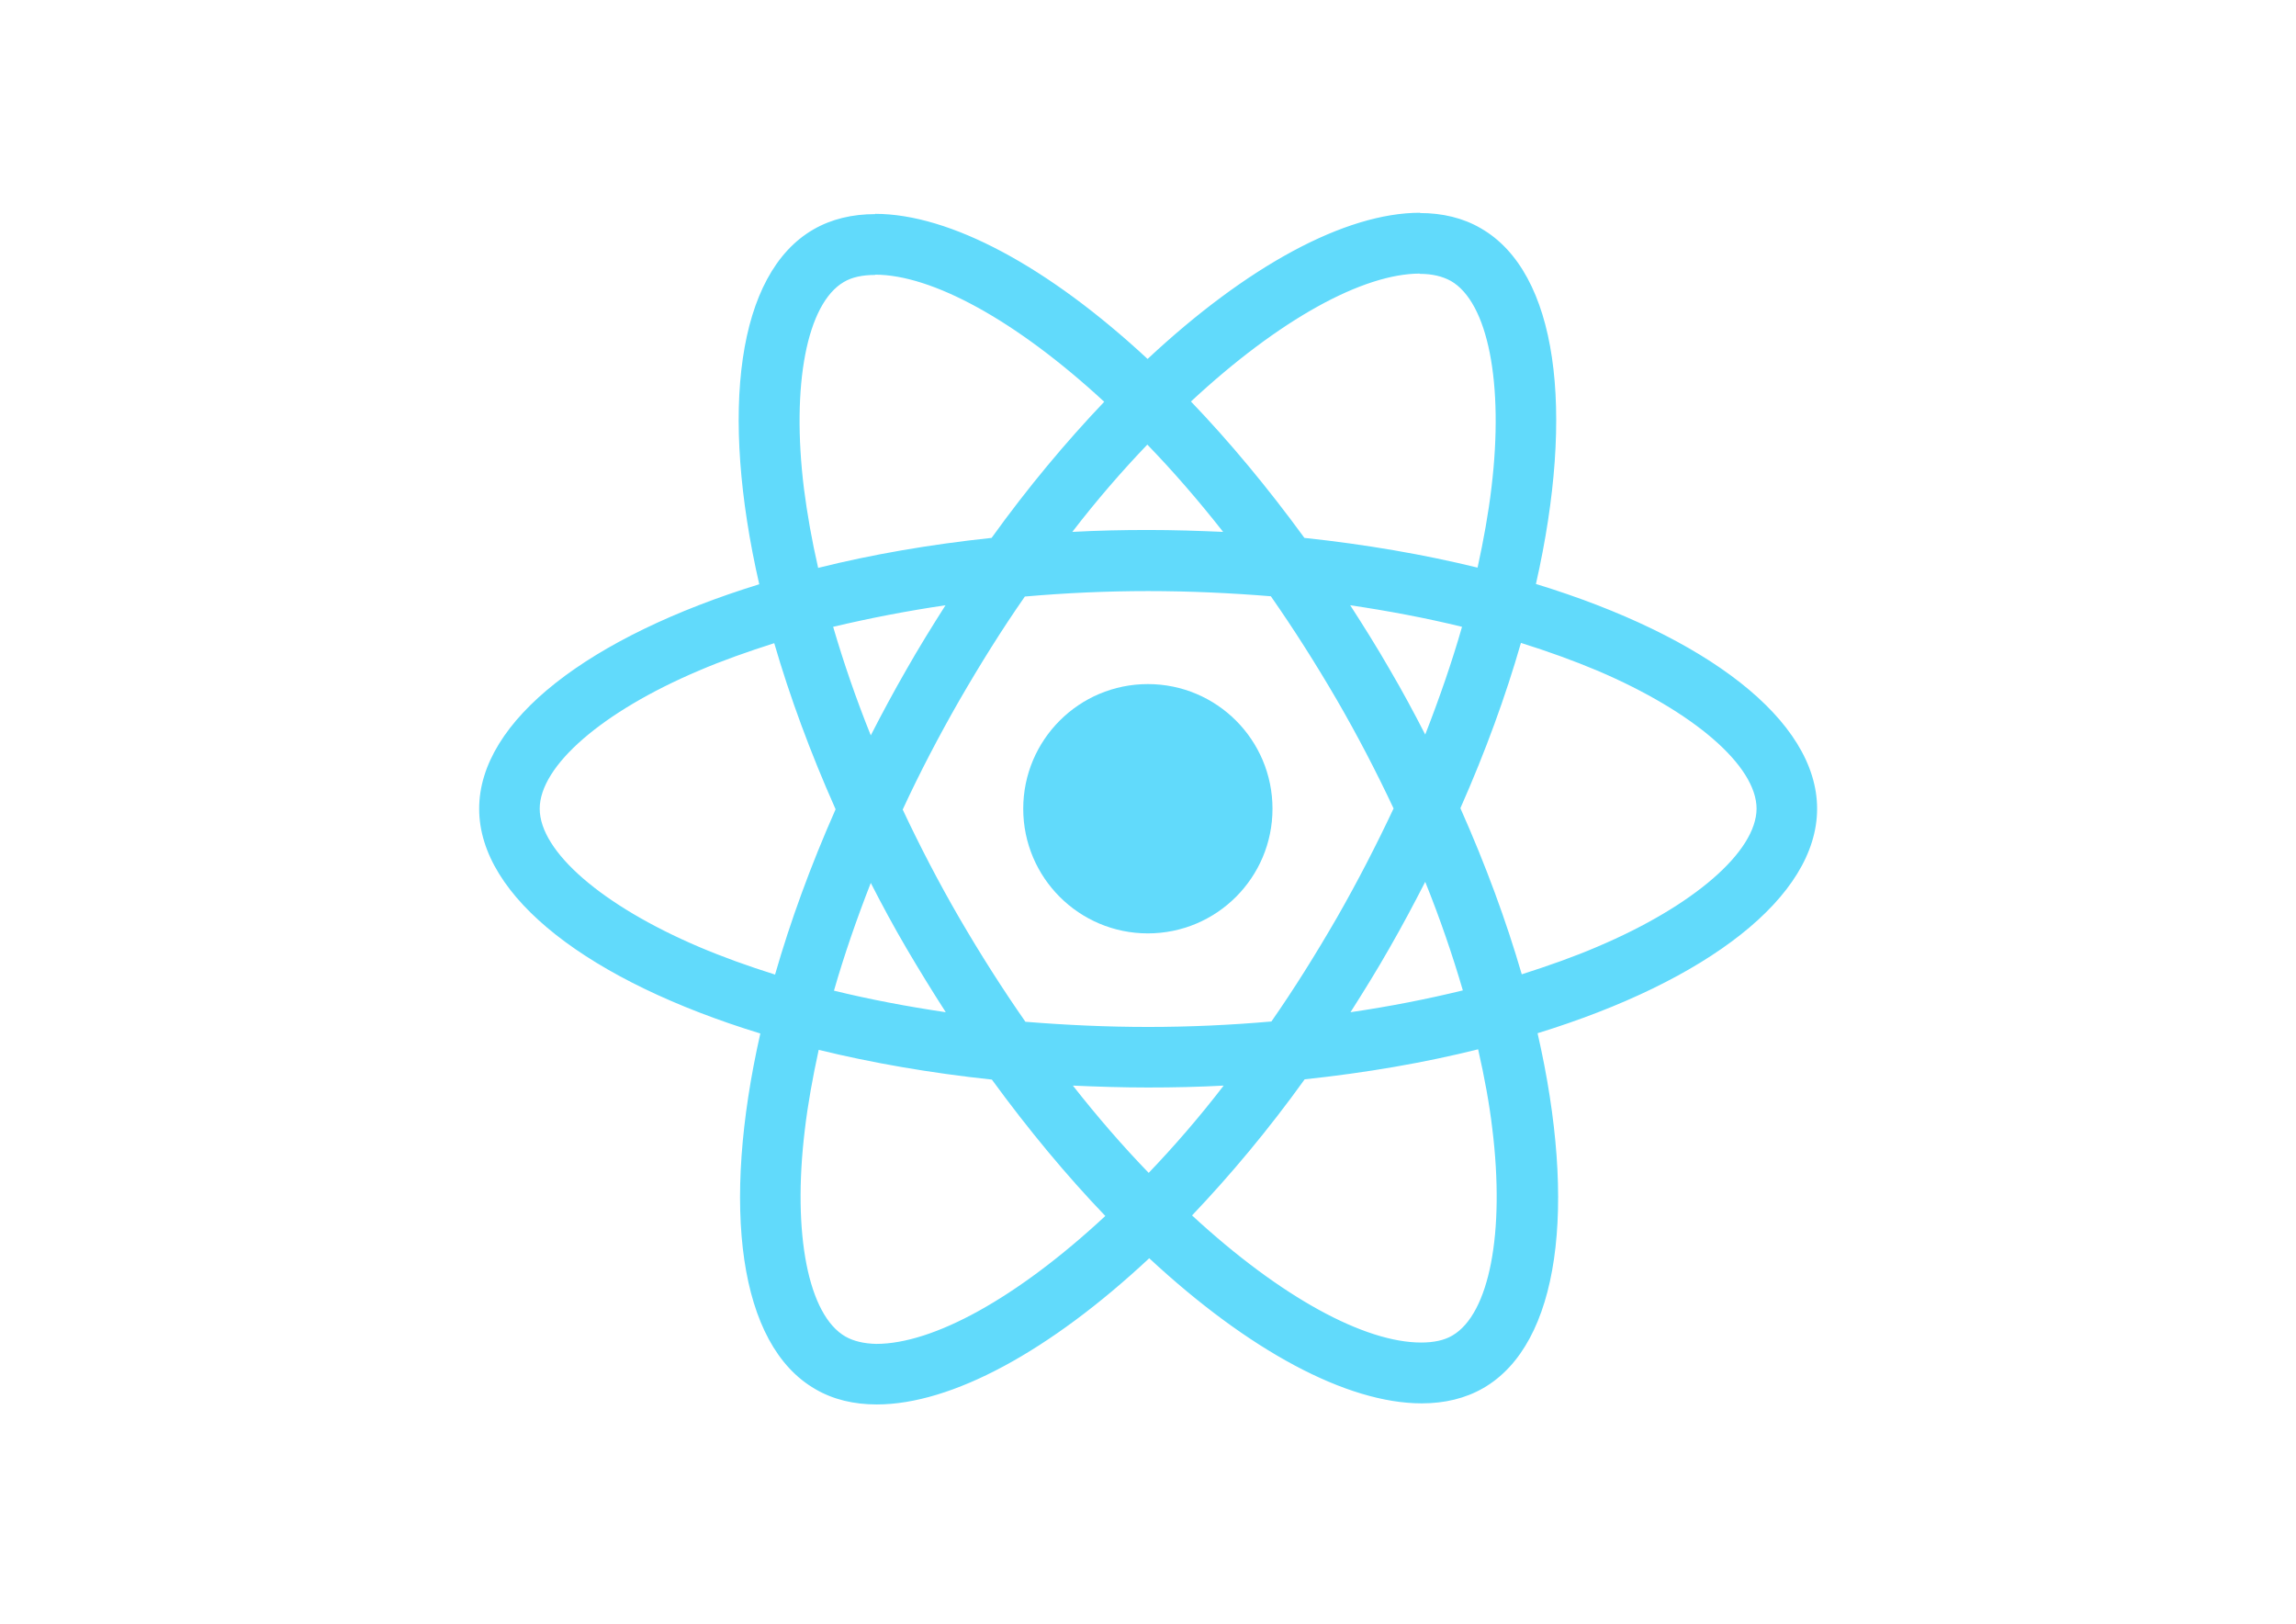
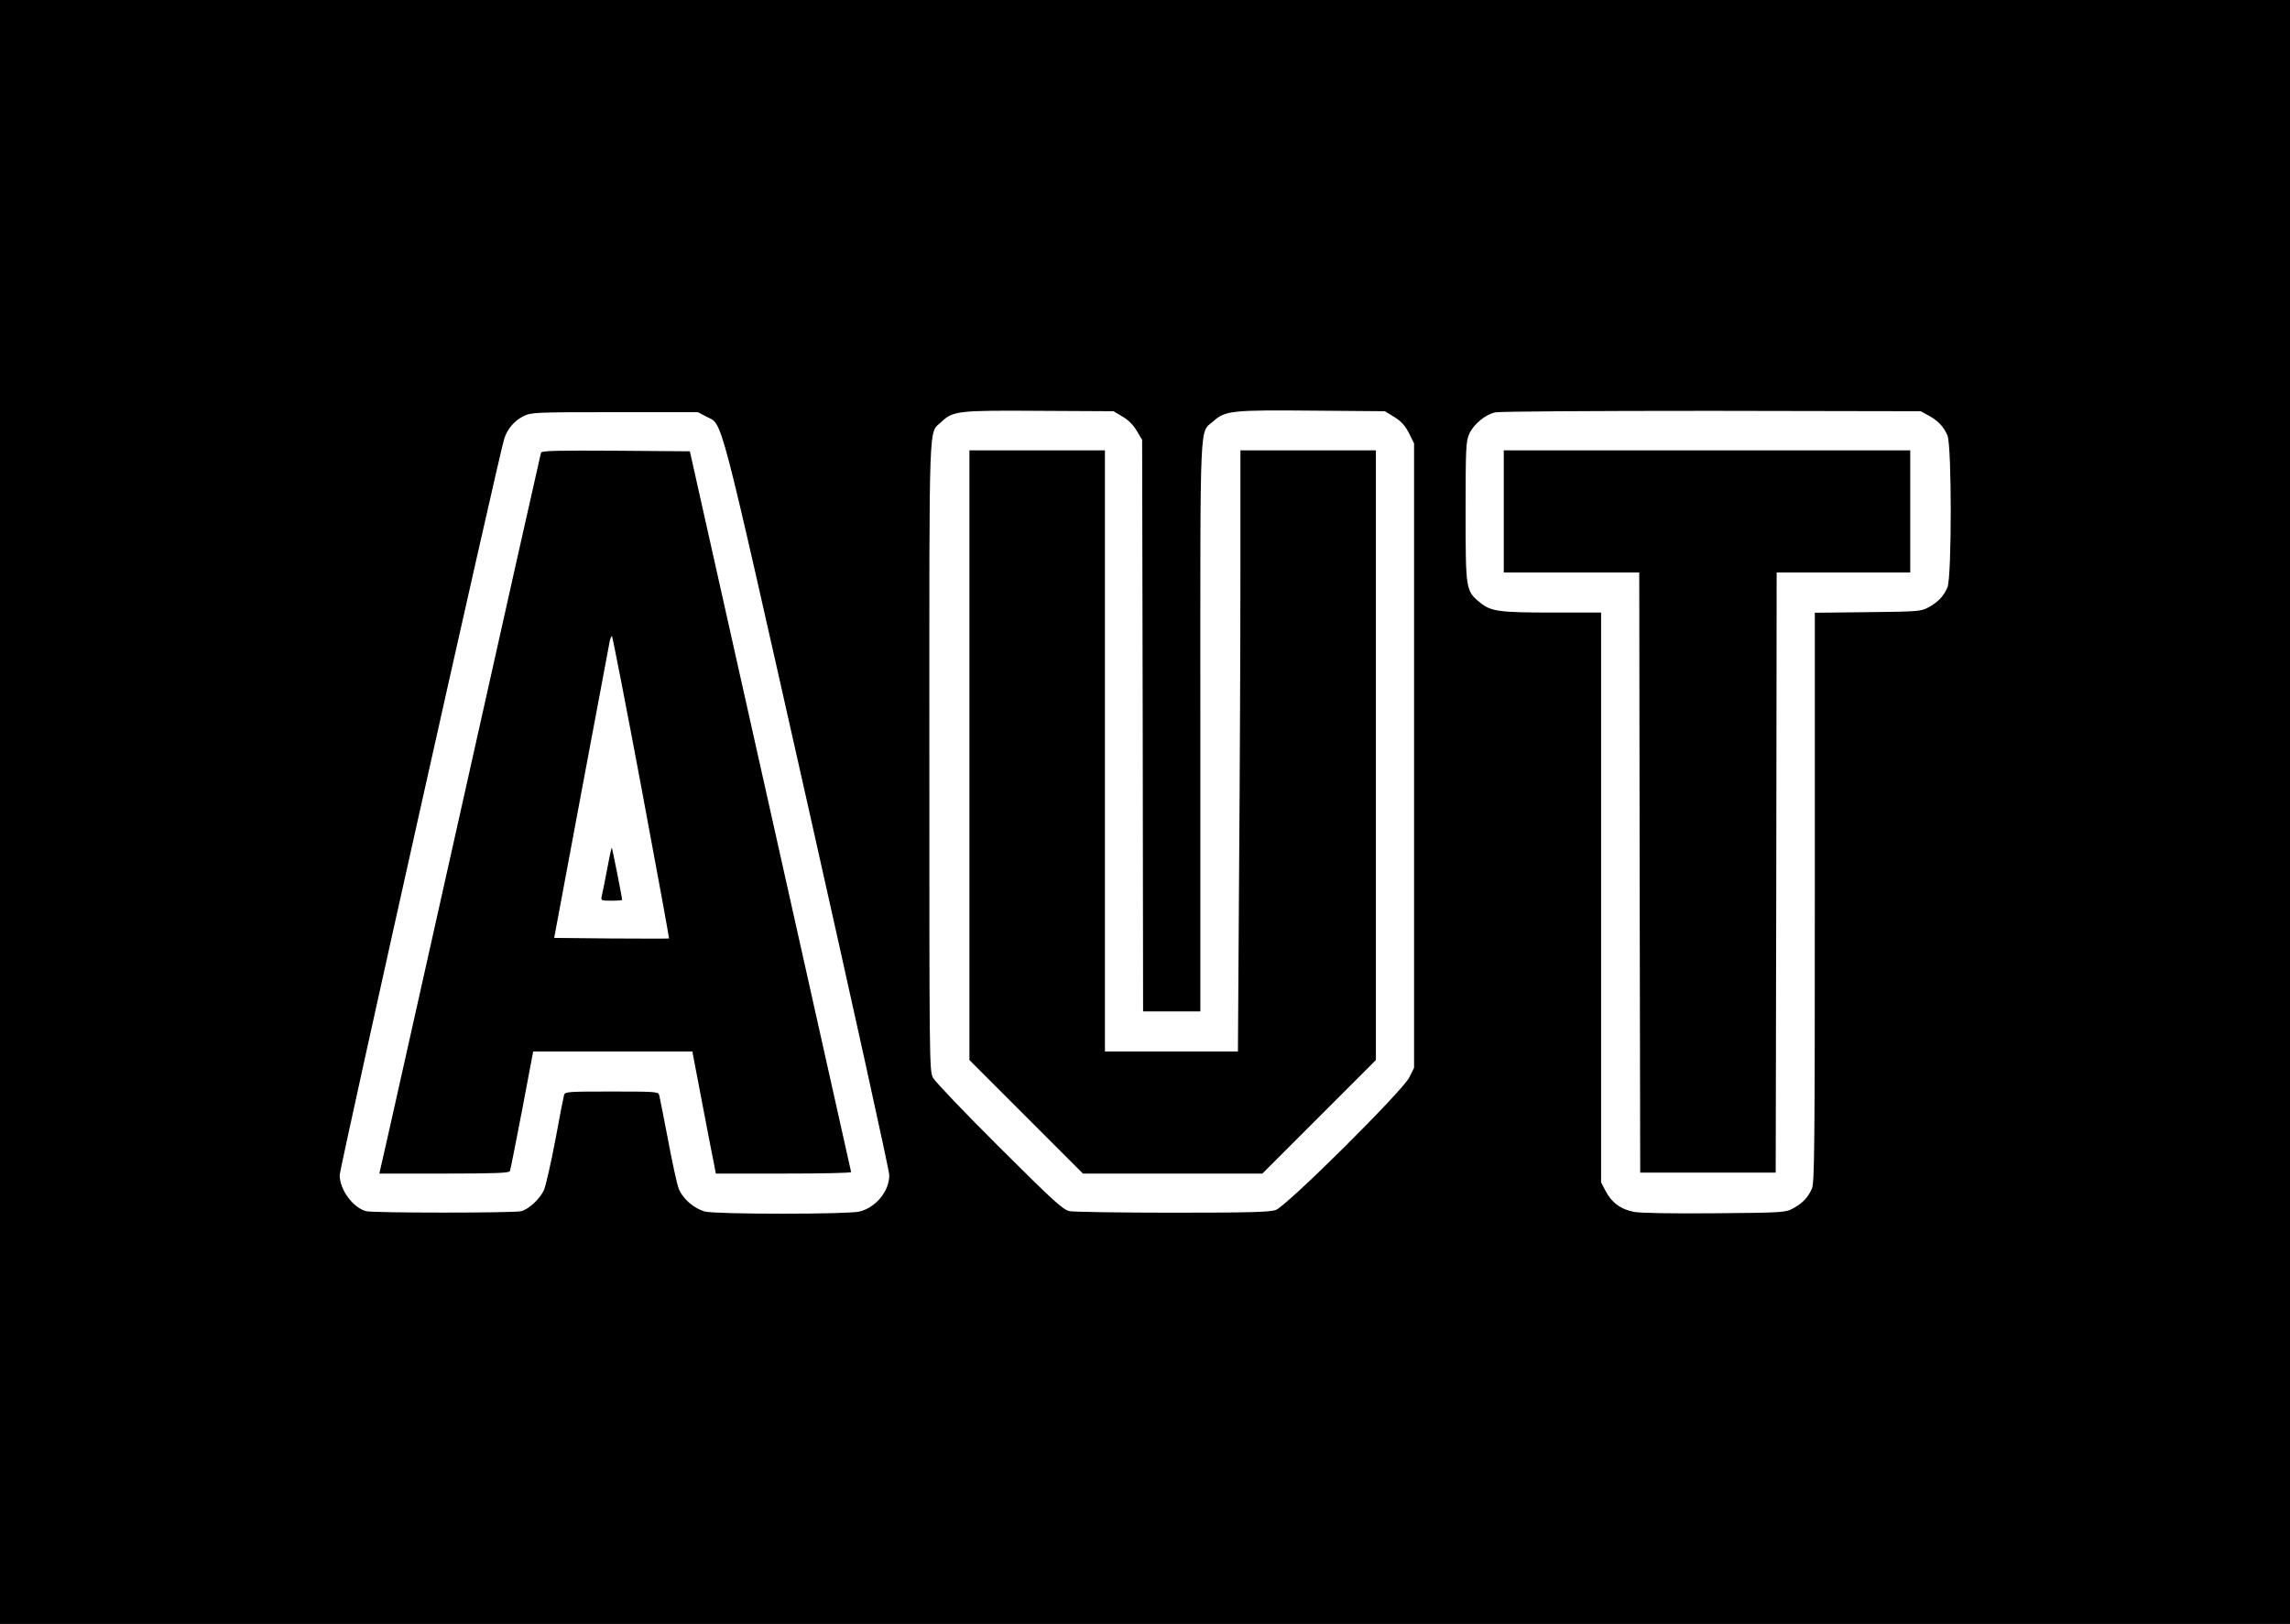
- <svg xmlns="http://www.w3.org/2000/svg" viewBox="0 0 841.9 595.3">
-   <g fill="#61DAFB">
-     <path d="M666.3 296.5c0-32.5-40.7-63.3-103.1-82.4 14.4-63.6 8-114.2-20.2-130.4-6.5-3.8-14.1-5.6-22.4-5.6v22.3c4.6 0 8.3.9 11.4 2.6 13.6 7.8 19.5 37.5 14.9 75.7-1.1 9.4-2.9 19.3-5.1 29.4-19.6-4.8-41-8.5-63.5-10.9-13.5-18.5-27.5-35.3-41.6-50 32.6-30.3 63.2-46.9 84-46.9V78c-27.5 0-63.5 19.6-99.9 53.6-36.4-33.8-72.4-53.2-99.9-53.2v22.3c20.7 0 51.4 16.5 84 46.6-14 14.7-28 31.4-41.3 49.9-22.6 2.4-44 6.1-63.6 11-2.3-10-4-19.7-5.2-29-4.7-38.2 1.1-67.9 14.6-75.8 3-1.8 6.9-2.6 11.5-2.6V78.5c-8.4 0-16 1.8-22.6 5.6-28.1 16.2-34.4 66.7-19.9 130.1-62.2 19.2-102.7 49.9-102.7 82.3 0 32.5 40.7 63.3 103.1 82.4-14.4 63.6-8 114.2 20.2 130.4 6.5 3.8 14.1 5.6 22.5 5.6 27.5 0 63.5-19.6 99.9-53.6 36.4 33.8 72.4 53.2 99.9 53.2 8.4 0 16-1.8 22.6-5.6 28.1-16.2 34.4-66.7 19.9-130.1 62-19.1 102.5-49.9 102.5-82.3zm-130.2-66.7c-3.7 12.9-8.3 26.2-13.5 39.5-4.1-8-8.4-16-13.1-24-4.6-8-9.5-15.8-14.4-23.4 14.2 2.1 27.9 4.7 41 7.9zm-45.8 106.5c-7.8 13.5-15.8 26.3-24.1 38.2-14.9 1.3-30 2-45.2 2-15.1 0-30.2-.7-45-1.9-8.3-11.9-16.4-24.6-24.2-38-7.6-13.1-14.5-26.4-20.8-39.8 6.2-13.4 13.2-26.8 20.7-39.9 7.8-13.5 15.8-26.3 24.1-38.2 14.9-1.3 30-2 45.2-2 15.1 0 30.2.7 45 1.9 8.3 11.9 16.4 24.6 24.2 38 7.6 13.1 14.5 26.4 20.8 39.8-6.3 13.4-13.2 26.8-20.7 39.9zm32.3-13c5.4 13.4 10 26.8 13.8 39.8-13.1 3.2-26.9 5.9-41.2 8 4.9-7.7 9.8-15.6 14.4-23.7 4.6-8 8.9-16.1 13-24.1zM421.2 430c-9.3-9.6-18.6-20.3-27.8-32 9 .4 18.2.7 27.5.7 9.4 0 18.7-.2 27.8-.7-9 11.7-18.3 22.4-27.5 32zm-74.4-58.9c-14.2-2.1-27.9-4.7-41-7.9 3.7-12.9 8.3-26.2 13.5-39.5 4.1 8 8.4 16 13.1 24 4.7 8 9.5 15.8 14.4 23.4zM420.7 163c9.3 9.6 18.6 20.3 27.8 32-9-.4-18.2-.7-27.5-.7-9.4 0-18.7.2-27.8.7 9-11.7 18.3-22.4 27.5-32zm-74 58.9c-4.9 7.7-9.8 15.6-14.4 23.7-4.6 8-8.9 16-13 24-5.4-13.4-10-26.8-13.8-39.8 13.1-3.1 26.9-5.8 41.2-7.9zm-90.5 125.2c-35.4-15.1-58.3-34.9-58.3-50.6 0-15.7 22.9-35.6 58.3-50.6 8.6-3.7 18-7 27.7-10.1 5.7 19.6 13.2 40 22.5 60.9-9.2 20.8-16.6 41.1-22.2 60.6-9.9-3.1-19.3-6.5-28-10.2zM310 490c-13.6-7.8-19.5-37.5-14.9-75.7 1.1-9.4 2.9-19.3 5.1-29.4 19.6 4.8 41 8.5 63.5 10.9 13.5 18.5 27.5 35.3 41.6 50-32.6 30.3-63.2 46.9-84 46.9-4.5-.1-8.3-1-11.3-2.7zm237.2-76.2c4.7 38.2-1.1 67.9-14.6 75.8-3 1.8-6.9 2.6-11.5 2.6-20.7 0-51.4-16.5-84-46.6 14-14.7 28-31.4 41.3-49.9 22.6-2.4 44-6.1 63.6-11 2.3 10.1 4.1 19.8 5.2 29.1zm38.5-66.7c-8.6 3.7-18 7-27.7 10.1-5.7-19.6-13.2-40-22.5-60.9 9.2-20.8 16.6-41.1 22.2-60.6 9.9 3.1 19.3 6.5 28.1 10.2 35.4 15.1 58.3 34.9 58.3 50.6-.1 15.7-23 35.6-58.4 50.6zM320.8 78.4z" />
-     <circle cx="420.9" cy="296.5" r="45.7" />
-     <path d="M520.5 78.1z" />
+ <svg xmlns="http://www.w3.org/2000/svg" version="1.0" width="1200pt" height="851pt" viewBox="0 0 1200 851" preserveAspectRatio="xMidYMid meet">
+   <g transform="translate(0,851) scale(0.1,-0.1)" fill="#000000" stroke="none">
+     <path d="M0 4255 l0 -4255 6000 0 6000 0 0 4255 0 4255 -6000 0 -6000 0 0 -4255z m5882 2072 c31 -18 57 -44 75 -75 l28 -47 3 -1497 2 -1498 150 0 150 0 0 1496 c0 1667 -6 1529 70 1598 60 54 98 58 523 54 l374 -3 49 -30 c37 -23 56 -44 77 -84 l27 -55 0 -1636 0 -1636 -25 -50 c-36 -72 -644 -676 -700 -695 -32 -11 -142 -14 -540 -14 -275 0 -518 4 -540 8 -35 8 -80 48 -368 335 -181 180 -337 344 -348 364 -19 36 -19 79 -19 1688 0 1816 -5 1684 63 1749 61 58 87 61 517 58 l385 -2 47 -28z m4223 6 c50 -27 80 -58 100 -105 23 -55 23 -741 0 -796 -20 -47 -50 -78 -100 -105 -38 -21 -56 -22 -317 -25 l-278 -3 0 -1490 c0 -1322 -2 -1494 -15 -1527 -20 -47 -50 -78 -100 -105 -39 -21 -54 -22 -407 -25 -232 -2 -388 1 -424 7 -71 13 -120 50 -151 111 l-23 44 0 1493 0 1493 -256 0 c-281 0 -322 6 -379 53 -74 60 -75 66 -75 477 0 334 2 368 19 406 23 51 83 101 136 113 23 5 497 8 1135 8 l1095 -2 40 -22z m-6404 -6 c89 -47 56 77 529 -2022 236 -1050 430 -1929 430 -1953 0 -84 -69 -169 -156 -191 -59 -15 -750 -15 -809 0 -58 15 -119 68 -139 122 -9 23 -34 139 -56 257 -23 118 -43 223 -46 233 -5 16 -26 17 -249 17 -223 0 -244 -1 -249 -17 -3 -10 -24 -117 -46 -238 -23 -121 -50 -238 -59 -260 -20 -46 -79 -101 -119 -112 -35 -10 -779 -10 -814 0 -69 19 -138 113 -138 189 0 38 834 3770 862 3858 16 52 54 96 101 119 41 20 57 21 478 21 l436 0 44 -23z" />
+     <path d="M5080 4553 l0 -1598 297 -297 298 -298 470 0 470 0 298 298 297 297 0 1598 0 1597 -355 0 -355 0 0 -643 c0 -354 -3 -1063 -7 -1575 l-6 -932 -349 0 -348 0 0 1575 0 1575 -355 0 -355 0 0 -1597z" />
+     <path d="M7880 5830 l0 -320 355 0 355 0 2 -1572 3 -1573 355 0 355 0 3 1573 2 1572 350 0 350 0 0 320 0 320 -1065 0 -1065 0 0 -320z" />
+     <path d="M2835 6138 c-2 -7 -192 -850 -420 -1873 -229 -1023 -418 -1870 -422 -1882 l-5 -23 340 0 c263 0 341 3 344 13 3 6 31 150 64 320 l58 307 417 0 417 0 51 -267 c28 -148 56 -292 62 -320 l10 -53 355 0 c195 0 354 3 354 8 -1 4 -191 855 -423 1892 l-422 1885 -388 3 c-305 2 -388 0 -392 -10z m526 -1755 c81 -433 146 -789 145 -791 -2 -1 -138 -1 -302 0 l-300 3 141 755 c78 415 145 772 149 794 4 21 10 35 13 32 3 -3 73 -360 154 -793z" />
+     <path d="M3181 3953 c-12 -65 -25 -128 -28 -140 -5 -22 -2 -23 51 -23 31 0 56 2 56 4 0 12 -51 270 -54 273 -2 2 -13 -49 -25 -114z" />
  </g>
</svg>
